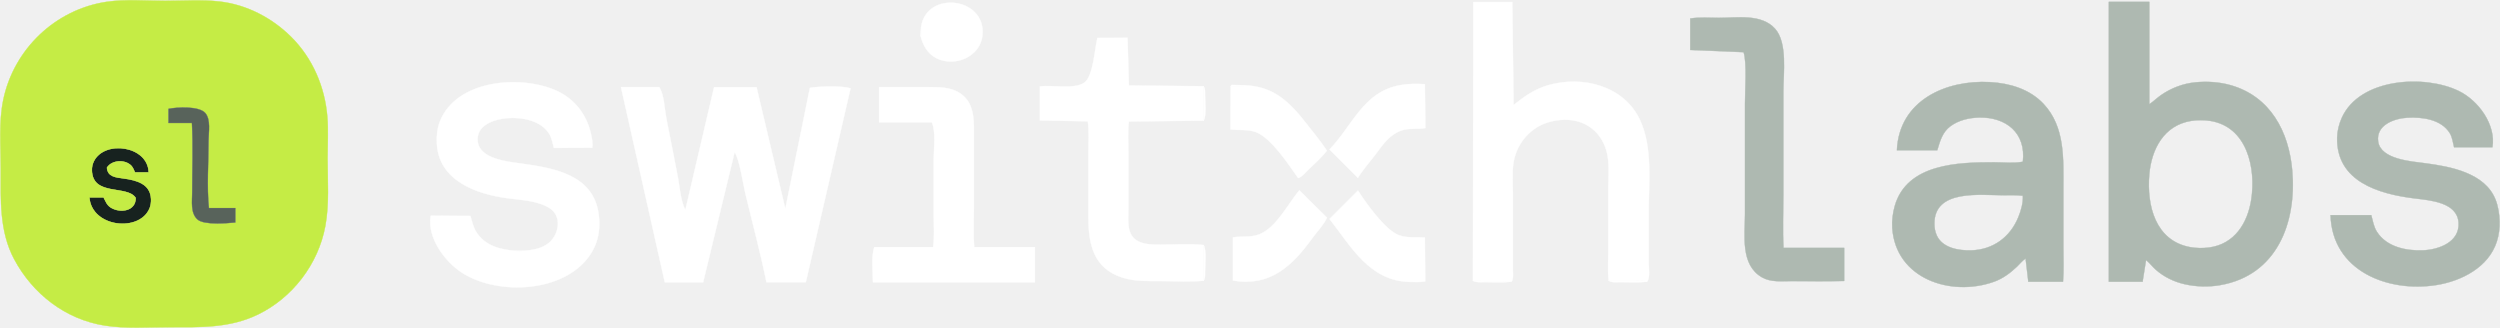
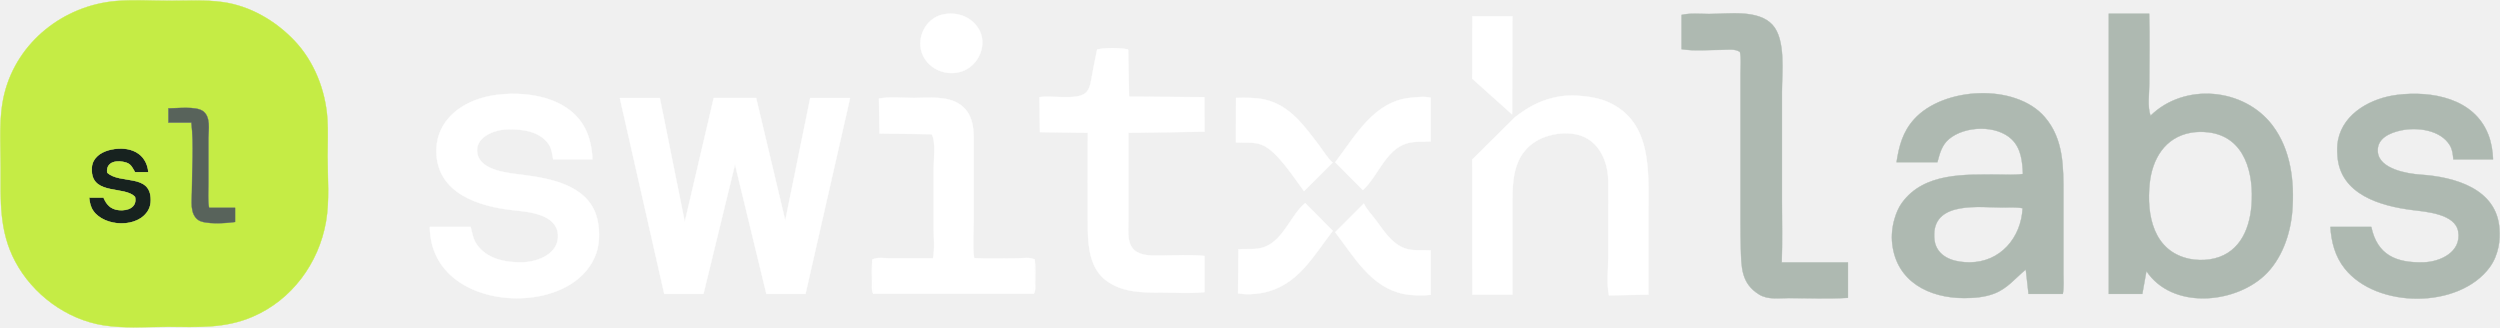
- <svg xmlns="http://www.w3.org/2000/svg" viewBox="5.89 137.99 1826.15 239.52">
-   <path d="M1209 343.79C1206.33 342.41 1202.63 342.97 1199.5 342.97C1193.32 342.97 1187.14 342.96 1180.95 342.96C1180.19 336.26 1180.67 329.26 1180.67 322.5C1180.67 307.5 1180.67 292.5 1180.67 277.5C1180.67 270 1181.33 262.15 1180.57 254.68C1178.8 237.26 1166.33 225.12 1148.56 225.46C1144.33 225.54 1140.08 226.25 1136.06 227.53C1122.51 231.88 1112.75 244.38 1111.19 258.52C1110.4 265.7 1111.02 273.28 1111.02 280.5C1111.02 292.5 1111.02 304.5 1111.02 316.5C1111.02 322.83 1111.02 329.17 1111.02 335.5C1111.02 338.33 1111.54 341.55 1110 343.76C1100.6 343.53 1091.21 343.31 1081.81 343.08C1081.91 275.22 1082.01 207.36 1082.11 139.5C1091.6 139.5 1101.08 139.5 1110.56 139.5C1110.87 164.56 1111.19 189.63 1111.5 214.69C1119.32 208.47 1126.89 203.09 1136.67 200.26C1161.78 193 1192.15 200.59 1203.83 225.63C1213.29 245.9 1210.16 271.63 1210.16 293.5C1210.16 305.5 1210.16 317.5 1210.16 329.5C1210.16 333.61 1211.44 340.67 1209 343.79Z M678.26 164C678.49 163.83 678.72 163.67 678.95 163.5C678.87 161.56 678.79 159.61 678.71 157.67C682.67 130.9 725.96 135.8 723.58 163.43C722.21 179.35 703.45 187.3 689.96 180.52C683.28 177.16 680.04 170.9 678.26 164Z M885.01 200.97C885.01 209.34 885.01 217.72 885.01 226.1C866.84 226.3 848.67 226.5 830.5 226.71C829.52 234.14 830.13 241.99 830.13 249.5C830.13 263.17 830.13 276.83 830.13 290.5C830.13 298.11 828.54 308.63 835.98 313.5C840.93 316.74 847.81 316.67 853.5 316.69C863.89 316.73 874.69 315.87 885.01 316.96C885.01 325.65 885.01 334.34 885.01 343.02C874.68 344.08 863.89 343.28 853.5 343.28C844.15 343.28 834.71 343.61 825.69 340.72C804.54 333.93 800.97 316.35 800.9 296.5C800.85 281.17 800.9 265.83 800.9 250.5C800.9 242.62 801.57 234.37 800.5 226.59C788.83 226.37 777.17 226.16 765.5 225.94C765.5 217.66 765.5 209.38 765.5 201.11C774.36 199.92 790.59 203.44 797.89 198.4C804.55 193.82 805.43 173.79 807.5 165.71C814.83 165.68 822.17 165.64 829.5 165.61C829.83 177.22 830.17 188.84 830.5 200.45C848.67 200.62 866.84 200.79 885.01 200.97Z M383 321.21C383.17 321.47 383.33 321.72 383.5 321.97C385.14 321.72 386.79 321.46 388.43 321.2C394.9 320.66 401.67 319.68 406.85 315.39C414.35 309.17 416.56 295.9 407.4 290.05C398.69 284.48 386.45 284.11 376.53 282.78C353.4 279.67 326.09 269.72 324.99 242.5C324.77 237.1 325.24 231.77 327.23 226.71C339.36 195.92 386.9 192.37 412.97 204.53C425.68 210.45 434.28 221.65 437.42 235.21C438.23 238.71 439.03 242.38 438.5 245.9C429.17 245.94 419.83 245.98 410.5 246.02C409.43 242.49 409.02 238.78 406.98 235.57C400.81 225.88 387.09 223.44 376.5 224.27C366.92 225.02 353.33 229.37 354.87 241.5C356.47 254.17 376.67 256.04 386.3 257.39C410.38 260.77 439.31 265.39 443.2 294.5C443.81 299.11 443.86 303.9 443.12 308.5C442.18 314.42 439.86 319.97 436.4 324.88C417.51 351.7 370.05 353.89 343.92 337.56C330.99 329.47 317.7 311.57 320.5 295.58C330.17 295.63 339.83 295.68 349.5 295.73C350.67 299.59 351.43 303.48 353.52 307C359.79 317.53 371.57 320.53 383 321.21Z M997.77 267.92C990.86 261 983.95 254.08 977.04 247.15C993.87 229.91 1001.52 205.14 1028.55 200.21C1034.47 199.13 1040.72 199.07 1046.7 199.5C1046.82 210.17 1046.94 220.83 1047.07 231.5C1041.36 232.65 1035.38 231.31 1029.71 233.25C1021.22 236.15 1016.46 242.98 1011.36 249.84C1006.89 255.85 1001.65 261.52 997.77 267.92Z M915 200.26C936.37 201.06 947.89 212.51 960.19 228.29C965.25 234.76 970.57 241.17 975.12 248C971.14 253.27 965.74 257.87 961.01 262.5C958.85 264.61 957.01 267.19 954.16 268.04C947.09 258.08 934.43 238.56 923.12 234.43C917.1 232.23 910.9 233.35 904.7 232.5C904.74 221.98 904.79 211.47 904.83 200.95C908.05 200.99 911.28 201.02 914.5 201.05C914.67 200.79 914.83 200.52 915 200.26Z M459.5 201.64C468.83 201.64 478.17 201.64 487.5 201.64C491.08 207.66 491.22 217.03 492.53 223.93C495.3 238.48 498.34 252.93 501.07 267.5C502.5 275.11 502.98 284.51 506.5 291.42C513.5 261.5 520.5 231.58 527.5 201.67C537.83 201.67 548.17 201.67 558.5 201.67C565.51 231.28 572.52 260.89 579.53 290.5C585.52 261.05 591.51 231.61 597.5 202.16C604.05 201.01 621.13 200.55 627.16 202.5C616.27 249.71 605.39 296.91 594.5 344.12C584.91 344.12 575.32 344.12 565.74 344.12C561.37 322.36 555.49 300.85 550.34 279.27C548.65 272.19 546.11 254.35 542.5 249.11C534.83 280.79 527.17 312.47 519.5 344.15C510.17 344.15 500.83 344.15 491.5 344.15C480.83 296.65 470.17 249.14 459.5 201.64Z M648.05 201.63C659.87 201.63 671.68 201.63 683.5 201.63C691.63 201.63 700.25 201.47 707.3 206.18C718.49 213.65 717.26 227.73 717.26 239.5C717.26 256.5 717.26 273.5 717.26 290.5C717.26 299.8 716.76 309.26 717.5 318.52C732.28 318.52 747.07 318.52 761.85 318.52C761.85 327.07 761.85 335.61 761.85 344.15C722.42 344.15 682.99 344.15 643.56 344.15C643.56 336.06 642.1 326.16 644.5 318.53C658.83 318.53 673.17 318.53 687.5 318.53C688.58 311.04 687.94 303.09 687.94 295.5C687.94 281.83 687.94 268.17 687.94 254.5C687.94 246.94 689.71 233.87 686.5 227.31C673.68 227.31 660.87 227.31 648.05 227.31C648.05 218.75 648.05 210.19 648.05 201.63Z M955 277C961.74 283.67 968.48 290.33 975.21 297C972.61 302.44 968.01 307.08 964.47 311.97C949.8 332.2 933.8 347.56 906.5 342.91C906.5 332.41 906.5 321.9 906.5 311.39C912.9 310.36 919.43 311.59 925.66 309.21C938.13 304.43 946.66 287 955 277Z M997.83 277.18C1003.64 286.31 1017.77 306.12 1027.67 309.78C1033.81 312.05 1040.32 311.03 1046.7 311.5C1046.79 322.17 1046.88 332.83 1046.97 343.5C1043.26 344.18 1039.31 344.04 1035.5 343.92C1006.1 343.02 993.1 318.37 977.05 297.93C983.98 291.02 990.91 284.1 997.83 277.18Z" fill="#ffffff" fill-rule="evenodd" stroke="#ffffff" stroke-width="0.25" stroke-linejoin="round" />
-   <path d="M114.5 263.93C111.17 263.93 107.83 263.93 104.5 263.93C103.68 262.19 103.05 260.26 101.64 258.87C96.97 254.24 87.34 254.95 83.99 260.5C84.53 267.26 90.65 267.59 96.34 268.38C105.64 269.65 115.88 272.31 116.21 283.5C116.27 285.64 116.06 287.76 115.3 289.76C108.4 307.96 72.85 304.36 71.18 282.16C74.62 282.16 78.06 282.16 81.5 282.16C83.07 285 83.88 287.82 86.84 289.63C93.83 293.92 105.2 292.18 105 282.5C98.69 272.96 73.58 281.62 73.02 262.5C72.96 260.15 73.38 257.98 74.41 255.87C82.14 240.01 114.01 244.36 114.5 263.93Z" fill="#17221f" fill-rule="evenodd" stroke="#17221f" stroke-width="0.25" stroke-linejoin="round" />
-   <path d="M83.65 139.34C97.57 137.25 112.45 138.61 126.5 138.61C139.7 138.61 153.39 137.6 166.52 139.13C186.17 141.41 204.63 151.08 218.57 164.93C234.29 180.55 243.25 201.53 245.01 223.5C245.8 233.4 245.17 243.57 245.17 253.5C245.17 269.89 246.53 286.92 243.53 303.11C238.37 330.89 219.66 355.41 194.27 367.75C173.53 377.82 152 376.98 129.5 376.98C113.97 376.98 97.91 378.19 82.53 375.81C53.8 371.37 29.73 352.65 16.22 327.28C5.3 306.78 6.46 283.98 6.46 261.5C6.46 244.79 4.86 227.14 8.32 210.69C16.07 173.83 46.35 144.93 83.65 139.34Z M158.5 289.99C156.85 274.96 158.22 255.97 158.22 240.5C158.22 234.61 159.99 225.51 155.9 220.64C151.42 215.31 135.19 216.25 128.98 217.5C128.98 220.94 128.98 224.37 128.98 227.81C134.69 227.81 140.4 227.81 146.1 227.81C146.98 244.63 146.3 261.65 146.3 278.5C146.3 284.81 144.85 293.6 150.19 298.3C154.97 302.51 171.45 301.06 177.78 300.49C177.78 296.99 177.78 293.49 177.78 289.99C171.35 289.99 164.93 289.99 158.5 289.99Z M114.5 263.93C114.01 244.36 82.14 240.01 74.41 255.87C73.38 257.98 72.96 260.15 73.02 262.5C73.58 281.62 98.69 272.96 105 282.5C105.2 292.18 93.83 293.92 86.84 289.63C83.88 287.82 83.07 285 81.5 282.16C78.06 282.16 74.62 282.16 71.18 282.16C72.85 304.36 108.4 307.96 115.3 289.76C116.06 287.76 116.27 285.64 116.21 283.5C115.88 272.31 105.64 269.65 96.34 268.38C90.65 267.59 84.53 267.26 83.99 260.5C87.34 254.95 96.97 254.24 101.64 258.87C103.05 260.26 103.68 262.19 104.5 263.93C107.83 263.93 111.17 263.93 114.5 263.93Z" fill="#c5ec45" fill-rule="evenodd" stroke="#c5ec45" stroke-width="0.25" stroke-linejoin="round" />
-   <path d="M1575.89 139.35C1575.89 164.27 1575.89 189.18 1575.89 214.1C1578.8 212.21 1581.29 209.68 1584.17 207.65C1591.63 202.39 1600.42 199.02 1609.5 198.14C1618.11 197.31 1627.03 197.85 1635.37 200.23C1664.36 208.49 1677.82 234.19 1680.28 262.5C1683.6 300.72 1669.11 339.1 1627.56 346.28C1619.12 347.74 1610.15 347.49 1601.79 345.61C1593.97 343.84 1586.55 340.3 1580.56 334.95C1578.07 332.72 1576.03 330 1573.5 327.92C1572.66 333.21 1571.81 338.51 1570.97 343.8C1562.75 343.8 1554.53 343.8 1546.31 343.8C1546.31 275.65 1546.31 207.5 1546.31 139.35C1556.17 139.35 1566.03 139.35 1575.89 139.35Z M1308.69 319.06C1323.45 319.06 1338.22 319.06 1352.99 319.06C1352.99 327.12 1352.99 335.18 1352.99 343.24C1340.17 343.55 1327.32 343.33 1314.5 343.33C1307.2 343.33 1299.52 344.32 1292.93 340.55C1277.02 331.42 1280.53 309.87 1280.53 294.5C1280.53 267.5 1280.53 240.5 1280.53 213.5C1280.53 204.59 1282.06 183.5 1279.5 176.11C1266.52 175.58 1253.54 175.04 1240.56 174.5C1240.56 166.83 1240.56 159.17 1240.56 151.5C1247.33 150.39 1254.61 151.02 1261.5 151.02C1274.8 151.02 1292.52 147.88 1302.51 158.98C1311.69 169.18 1308.57 191.63 1308.57 204.5C1308.57 229.5 1308.57 254.5 1308.57 279.5C1308.57 292.64 1307.97 305.95 1308.69 319.06Z M1512.85 343.8C1504.4 343.8 1495.95 343.8 1487.5 343.8C1486.83 338.16 1486.17 332.51 1485.5 326.86C1483.05 328.41 1481.39 330.71 1479.25 332.74C1474.24 337.47 1468.9 341.5 1462.36 343.82C1430.81 355.02 1390.65 341.62 1388.11 304.5C1387.76 299.28 1388.49 293.48 1389.93 288.46C1398.83 257.43 1436.45 256.53 1462.5 256.53C1469.3 256.53 1476.86 257.42 1483.5 256.13C1485.96 235.1 1471.22 223.37 1451.5 223.85C1444.24 224.03 1436.63 225.75 1430.67 230.14C1424.7 234.54 1423.02 241.05 1420.98 247.76C1411.16 247.76 1401.33 247.76 1391.5 247.76C1393.09 211.43 1427.16 196.18 1459.5 197.97C1473.97 198.78 1488.47 203.05 1498.63 213.87C1514.47 230.76 1513.11 254.02 1513.11 275.5C1513.11 289.83 1513.11 304.17 1513.11 318.5C1513.11 326.9 1513.51 335.43 1512.85 343.8Z M1826.5 245.58C1817.17 245.58 1807.83 245.58 1798.5 245.58C1797.59 242.09 1797.29 238.34 1795.34 235.2C1789.07 225.12 1775.21 223.37 1764.5 223.95C1754.75 224.47 1741.22 229.34 1743.06 241.49C1745.03 254.51 1767.66 255.92 1777.47 257.23C1795.8 259.68 1820.92 264.17 1828.75 283.71C1830.74 288.69 1831.55 294.17 1831.74 299.5C1831.92 304.5 1831.26 309.57 1829.75 314.33C1823.77 333.25 1803.83 343.33 1785.53 346.21C1749.97 351.82 1709.43 335.8 1708.26 295.15C1718.17 295.15 1728.09 295.15 1738.01 295.15C1739.21 299.36 1739.74 303.55 1742.15 307.33C1749.18 318.33 1763.32 321.28 1775.5 320.85C1787.16 320.45 1802.77 314.93 1801.76 300.53C1800.72 285.64 1780.87 284.32 1769.5 282.91C1743.34 279.66 1712.38 270.53 1713.08 238.5C1713.19 233.53 1714.45 228.52 1716.5 224C1729.6 194.95 1776.98 192.25 1802.01 204.49C1816.27 211.45 1829.25 229.09 1826.5 245.58Z M1606.58 226.28C1586.54 229.41 1577.42 246.98 1575.85 265.5C1573.95 287.97 1580.22 313.98 1605.9 318.54C1610.34 319.32 1615.01 319.38 1619.48 318.8C1638.17 316.34 1647.7 300.96 1650.35 283.68C1653.87 260.67 1647.29 230.6 1620.4 226.3C1615.95 225.59 1611.02 225.59 1606.58 226.28Z M1483.5 280.99C1478.88 280.41 1474.17 280.61 1469.5 280.61C1452.46 280.61 1418.66 275.99 1418.9 301.5C1418.93 304.48 1419.37 307.15 1420.59 309.89C1424.7 319.11 1436.52 321.07 1445.5 320.87C1461.58 320.51 1474.16 311.39 1480.19 296.65C1482.18 291.77 1483.77 286.24 1483.5 280.99Z" fill="#aeb9b1" fill-rule="evenodd" stroke="#aeb9b1" stroke-width="0.25" stroke-linejoin="round" />
-   <path d="M678.71 157.67C678.79 159.61 678.87 161.56 678.95 163.5C678.72 163.67 678.49 163.83 678.26 164C678.41 161.89 678.56 159.78 678.71 157.67Z M915 200.26C914.83 200.52 914.67 200.79 914.5 201.05C911.28 201.02 908.05 200.99 904.83 200.95C905.05 200.64 905.28 200.33 905.5 200.02C908.67 200.1 911.83 200.18 915 200.26Z M885.01 200.97C886.35 202.88 886.13 204.89 886.13 207.5C886.13 212.26 887.33 222.64 885.01 226.1C885.01 217.72 885.01 209.34 885.01 200.97Z M885.01 316.96C887.38 320.38 886.13 331.67 886.13 336.5C886.13 339.1 886.35 341.12 885.01 343.02C885.01 334.34 885.01 325.65 885.01 316.96Z M383 321.21C384.81 321.21 386.62 321.21 388.43 321.2C386.79 321.46 385.14 321.72 383.5 321.97C383.33 321.72 383.17 321.47 383 321.21Z M1081.81 343.08C1091.21 343.31 1100.6 343.53 1110 343.76C1103.63 344.55 1096.94 344.07 1090.5 344.07C1087.45 344.07 1084.26 344.47 1081.81 343.08Z M1180.95 342.96C1187.14 342.96 1193.32 342.97 1199.5 342.97C1202.63 342.97 1206.33 342.41 1209 343.79C1202.61 344.51 1195.95 344.07 1189.5 344.07C1186.44 344.07 1183.26 344.55 1180.95 342.96Z" fill="#ffffff" fill-rule="evenodd" stroke="#ffffff" stroke-width="0.25" stroke-linejoin="round" />
-   <path d="M158.5 289.99C164.93 289.99 171.35 289.99 177.78 289.99C177.78 293.49 177.78 296.99 177.78 300.49C171.45 301.06 154.97 302.51 150.19 298.3C144.85 293.6 146.3 284.81 146.3 278.5C146.3 261.65 146.98 244.63 146.1 227.81C140.4 227.81 134.69 227.81 128.98 227.81C128.98 224.37 128.98 220.94 128.98 217.5C135.19 216.25 151.42 215.31 155.9 220.64C159.99 225.51 158.22 234.61 158.22 240.5C158.22 255.97 156.85 274.96 158.5 289.99Z" fill="#58635b" fill-rule="evenodd" stroke="#58635b" stroke-width="0.25" stroke-linejoin="round" />
+ <svg xmlns="http://www.w3.org/2000/svg" viewBox="6.02 129.63 1823.35 238.9">
+   <path d="M693.63 140.22C703.53 138.07 713.81 141.46 719.43 150.09C726.92 161.61 719.9 177.72 707.31 181.77C696.54 185.24 684.26 180.58 679.25 170.26C673.55 158.49 680.64 143.03 693.63 140.22Z M1108.85 213.03C1099.16 204.35 1089.46 195.68 1079.77 187C1079.81 171.83 1079.86 156.67 1079.9 141.5C1089.62 141.5 1099.34 141.5 1109.06 141.5C1108.99 165.34 1108.92 189.18 1108.85 213.03Z M806.16 166.01C813.72 166.01 821.27 166.01 828.83 166.01C829.05 177.38 829.28 188.76 829.5 200.13C847.8 200.25 866.11 200.38 884.41 200.5C884.44 208.89 884.47 217.27 884.5 225.66C866 225.94 847.5 226.22 829 226.5C829 247.83 829 269.17 829 290.5C829 297.97 827.41 308.89 835.16 313.38C840.3 316.36 846.79 316 852.5 316C863.05 316 874.04 315.16 884.5 316.34C884.5 325.11 884.5 333.89 884.5 342.66C874.36 343.82 863.72 343 853.5 343C839.48 343 824.92 343.1 813.08 334.44C801.21 325.76 799.53 310.06 799.43 296.5C799.28 273.17 799.43 249.83 799.43 226.5C787.79 226.32 776.14 226.15 764.5 225.97C764.39 217.48 764.28 208.99 764.16 200.5C772.7 199.16 790.81 202.67 797.3 197.8C800.78 195.19 801.41 190.48 802.13 186.54C803.38 179.67 804.72 172.83 806.16 166.01Z M438.08 245.86C428.55 245.86 419.03 245.86 409.5 245.86C408.75 242.24 408.53 238.34 406.41 235.11C399.82 225.1 386.34 223.59 375.5 224C366.25 224.35 352.13 229.72 354.16 241.44C356.42 254.44 377.56 255.87 387.46 257.17C407.53 259.8 433.57 264.53 440.85 286.59C442.32 291.05 442.91 295.81 442.94 300.5C442.97 305.26 442.44 309.9 440.85 314.4C434.04 333.7 414.67 343.5 395.56 346.27C360.93 351.28 319.87 335.31 319.5 295.11C329.42 295.11 339.34 295.11 349.26 295.11C350.46 299.55 350.98 303.85 353.66 307.78C360.93 318.46 374.48 321.1 386.5 320.96C398.03 320.83 414.12 314.75 412.94 300.5C411.72 285.86 391.84 284.14 380.5 282.95C355.36 280.31 324.85 270.69 324.28 240.5C324.2 236.3 324.82 231.66 326.22 227.7C332.48 209.87 350.93 200.98 368.49 198.79C394.26 195.56 427.34 202.14 435.72 230.72C437.2 235.78 437.97 240.59 438.08 245.86Z M1079.77 246C1090.17 235.71 1100.58 225.42 1110.98 215.12C1119.89 208.21 1128.28 203.4 1139.39 200.8C1146.76 199.07 1154 198.99 1161.51 199.83C1167.59 200.51 1173.6 201.69 1179.25 204.25C1211.28 218.79 1208.26 255.21 1208.26 284.5C1208.26 293.5 1208.26 302.5 1208.26 311.5C1208.26 322.5 1208.26 333.5 1208.26 344.5C1198.68 344.68 1189.09 344.86 1179.5 345.04C1177.75 336.4 1178.99 326.37 1178.99 317.5C1178.99 298.84 1179.19 280.16 1178.98 261.5C1178.79 245.12 1170.32 228.92 1152.5 227.1C1147.87 226.63 1142.96 226.81 1138.46 227.88C1134.87 228.73 1131.35 229.79 1128.07 231.57C1108.06 242.48 1109.06 263.73 1109.06 283.5C1109.06 295.5 1109.06 307.5 1109.06 319.5C1109.06 327.83 1109.06 336.17 1109.06 344.5C1099.34 344.5 1089.62 344.5 1079.9 344.5C1079.86 311.67 1079.82 278.83 1079.77 246Z M1000 268.26C993.28 261.5 986.56 254.75 979.84 248C994.75 228.5 1008.28 203.12 1035.5 200.89C1040.11 200.51 1045.03 199.77 1049.5 200.97C1049.5 211.56 1049.5 222.15 1049.5 232.74C1043.51 233.26 1037.54 232.43 1031.74 234.28C1016.35 239.2 1011.05 258.23 1000 268.26Z M487.28 201.11C493.33 231.24 499.38 261.37 505.44 291.5C512.48 261.37 519.53 231.23 526.58 201.1C536.88 201.1 547.19 201.1 557.5 201.1C564.58 230.9 571.66 260.7 578.74 290.5C584.81 260.7 590.88 230.91 596.95 201.11C606.64 201.11 616.33 201.11 626.02 201.11C615.18 248.73 604.34 296.35 593.5 343.98C583.99 343.98 574.49 343.98 564.98 343.98C557.35 312.48 549.72 280.99 542.09 249.5C534.42 280.99 526.75 312.48 519.08 343.97C509.55 343.97 500.03 343.97 490.5 343.97C479.7 296.35 468.89 248.73 458.09 201.11C467.82 201.11 477.55 201.11 487.28 201.11Z M760.73 319C760.48 327.28 760.24 335.55 759.99 343.83C721 343.83 682 343.83 643.01 343.83C642.76 335.55 642.51 327.28 642.27 319C645.34 316.95 651.64 318.06 655.5 318.06C665.83 318.06 676.17 318.06 686.5 318.06C687.9 310.91 687 302.83 687 295.5C687 281.17 687 266.83 687 252.5C687 245.95 688.71 232.85 685.54 227.5C672.86 227.33 660.18 227.17 647.5 227C647.36 218.5 647.22 210 647.07 201.5C655.16 200.08 664.24 201.07 672.5 201.07C683.4 201.07 697.02 199.3 706.46 206.01C717.7 214.01 716.16 228.37 716.16 240.5C716.16 257.17 716.16 273.83 716.16 290.5C716.16 299.45 715.23 309.06 716.5 317.88C726.78 318.49 737.2 318.06 747.5 318.06C751.36 318.06 757.65 316.95 760.73 319Z M977.96 248.21C971.01 255.15 964.06 262.1 957.12 269.04C949.76 259.28 937.4 239.51 926.3 235.22C920.3 232.9 913.71 233.94 907.43 233.5C907.46 222.68 907.48 211.87 907.5 201.05C914.55 200.93 921.46 200.73 928.36 202.24C946.85 206.27 957.73 222.03 968.42 236.12C971.45 240.12 974.19 244.92 977.96 248.21Z M958 277.76C964.69 284.51 971.37 291.25 978.06 298C963.29 317.07 952.29 338.33 926.58 343.22C920.98 344.28 914.59 344.61 908.98 343.5C909.08 332.83 909.18 322.17 909.27 311.5C915.59 310.88 922.22 312.1 928.29 309.77C942.54 304.29 947.35 286.4 958 277.76Z M1000.73 278.1C1002.79 282.42 1006.54 286.25 1009.43 290.1C1015.34 297.97 1020.93 307.29 1030.67 310.79C1036.66 312.93 1043.26 311.73 1049.5 312.29C1049.5 323.07 1049.5 333.86 1049.5 344.65C1042.92 345.29 1036.02 345.25 1029.53 343.93C1005.91 339.12 993.4 316.61 979.85 299C986.81 292.03 993.77 285.07 1000.73 278.1Z" fill="#ffffff" fill-rule="evenodd" stroke="#ffffff" stroke-width="0.25" stroke-linejoin="round" />
+   <path d="M114.25 255.24C111 255.24 107.75 255.24 104.5 255.24C102.77 252.37 101.81 249.47 98.24 248.29C91.81 246.18 83.26 247.21 84.2 255.5C93.54 264.27 116 255.8 116 275.5C116 278.08 115.53 280.46 114.29 282.75C106.97 296.23 82.29 295.29 74.04 283.4C71.98 280.44 71.41 277.19 71.01 273.7C74.51 273.7 78 273.7 81.5 273.7C83.71 278.87 86.6 282.17 92.52 282.85C99.1 283.6 106.2 280.88 104.5 273.26C97.25 265.23 73.74 272.03 72.96 254.5C72.88 252.61 72.92 250.78 73.49 248.99C75.43 242.9 81.51 239.87 87.31 238.67C100.43 235.98 112.87 240.9 114.25 255.24Z" fill="#17221f" fill-rule="evenodd" stroke="#17221f" stroke-width="0.25" stroke-linejoin="round" />
+   <path d="M90.6 130.39C103.42 129.29 116.64 130.17 129.5 130.17C142.42 130.17 155.65 129.37 168.49 131.16C188.39 133.93 206.73 144.65 220.5 159.01C235.19 174.34 243.45 195.51 244.82 216.45C245.4 225.41 244.93 234.53 244.93 243.5C244.93 259.19 246.47 275.85 243.77 291.35C238.5 321.62 218.79 348.45 190.21 360.65C169.53 369.47 150.46 367.99 128.5 367.99C113 367.99 96.83 369.28 81.53 366.88C54.53 362.64 29.9 344.36 17.14 320.35C5.28 298.05 6.51 275.99 6.51 251.5C6.51 233.73 4.93 215.08 9.29 197.72C18.76 160.02 52.55 133.66 90.6 130.39Z M128.85 208.66C128.85 212.13 128.85 215.6 128.85 219.06C134.43 219.06 140.01 219.06 145.59 219.06C147.45 234.61 146 253.57 146 269.5C146 276.13 144.31 285.48 150.51 290.01C155.39 293.57 171.5 292.44 177.48 291.5C177.48 288.06 177.48 284.62 177.48 281.18C171.15 281.18 164.83 281.18 158.5 281.18C157.51 275.47 158.03 269.33 158.03 263.5C158.03 252.5 158.03 241.5 158.03 230.5C158.03 224.22 159.94 214.77 153.91 210.58C148.71 206.97 135.25 208.7 128.85 208.66Z M114.25 255.24C112.87 240.9 100.43 235.98 87.31 238.67C81.51 239.87 75.43 242.9 73.49 248.99C72.92 250.78 72.88 252.61 72.96 254.5C73.74 272.03 97.25 265.23 104.5 273.26C106.2 280.88 99.1 283.6 92.52 282.85C86.6 282.17 83.71 278.87 81.5 273.7C78 273.7 74.51 273.7 71.01 273.7C71.41 277.19 71.98 280.44 74.04 283.4C82.29 295.29 106.97 296.23 114.29 282.75C115.53 280.46 116 278.08 116 275.5C116 255.8 93.54 264.27 84.2 255.5C83.26 247.21 91.81 246.18 98.24 248.29C101.81 249.47 102.77 252.37 104.5 255.24C107.75 255.24 111 255.24 114.25 255.24Z" fill="#c5ec45" fill-rule="evenodd" stroke="#c5ec45" stroke-width="0.25" stroke-linejoin="round" />
+   <path d="M1305.5 321.03C1321.6 321.03 1337.7 321.03 1353.8 321.03C1353.8 329.64 1353.8 338.24 1353.8 346.85C1339.46 347.71 1324.88 347.04 1310.5 347.04C1303.4 347.04 1295.44 348.35 1289.07 344.44C1275.81 336.3 1276.07 324.36 1275.67 310.5C1275.51 304.83 1275.45 299.18 1275.45 293.5C1275.45 265.5 1275.45 237.5 1275.45 209.5C1275.45 200.5 1275.45 191.5 1275.45 182.5C1275.45 177.5 1276.02 172.41 1275.03 167.5C1271.29 164.97 1265.91 165.99 1261.5 165.99C1252.01 165.99 1241.8 167.01 1232.46 165.5C1232.46 157.17 1232.46 148.83 1232.46 140.5C1238.81 139.05 1245.94 139.81 1252.5 139.81C1266.43 139.81 1288.33 136.36 1298.73 147.7C1308.63 158.48 1305.66 182.62 1305.66 196.5C1305.66 223.17 1305.66 249.83 1305.66 276.5C1305.66 291.33 1306.06 306.22 1305.5 321.03Z M1544.04 139.58C1553.86 139.58 1563.68 139.58 1573.5 139.58C1574 156.52 1573.59 173.54 1573.59 190.5C1573.59 197.77 1572.06 207.32 1574.5 214.01C1599.13 189.83 1642.65 193.62 1663.44 221.09C1676.83 238.77 1679.55 261.96 1677.89 283.5C1676.59 300.42 1670.13 319.06 1657.31 330.83C1634.9 351.39 1590.08 355.2 1571.5 327.37C1570.5 332.91 1569.5 338.46 1568.5 344C1560.35 344 1552.19 344 1544.04 344C1544.04 275.86 1544.04 207.72 1544.04 139.58Z M1510.5 344C1502.17 344 1493.83 344 1485.5 344C1484.83 338.07 1484.17 332.15 1483.5 326.22C1475.68 332.65 1470.19 340.09 1460.33 343.82C1453.41 346.44 1445.82 347.02 1438.5 347.02C1413.13 347.02 1389.27 335.16 1386.11 307.49C1385.42 301.46 1386.07 295.09 1387.76 289.32C1388.99 285.16 1390.55 281.22 1393.12 277.66C1409.24 255.35 1439.09 256.94 1463.5 256.94C1469.43 256.94 1475.57 257.38 1481.42 256.5C1481.01 247.48 1480.16 237.92 1473.25 231.25C1462.18 220.55 1439.05 221.36 1427.55 231.02C1422.2 235.52 1420.79 241.55 1419.03 247.95C1409.1 247.95 1399.17 247.95 1389.24 247.95C1391.05 236.05 1393.78 225.78 1402.06 216.59C1423.41 192.91 1476.16 190.24 1497.43 215.09C1511.2 231.18 1510.98 251.52 1510.98 271.5C1510.98 282.5 1510.98 293.5 1510.98 304.5C1510.98 312.83 1510.98 321.17 1510.98 329.5C1510.98 334.3 1511.4 339.33 1510.5 344Z M1824.31 245.84C1814.66 245.84 1805 245.84 1795.35 245.84C1794.98 242.23 1794.74 238.87 1792.83 235.67C1786.04 224.29 1768.96 222.25 1757.29 224.71C1749.3 226.4 1739.35 230.42 1740.24 240.45C1741.34 252.97 1761.89 256.37 1771.5 257.01C1796.13 258.65 1827.04 267.15 1828.97 296.5C1829.26 300.88 1829.14 305.3 1828.26 309.58C1827.18 314.86 1825.17 320.02 1821.97 324.42C1799.68 355.05 1739.32 354.84 1716.05 325.42C1709.1 316.63 1706.31 306.08 1705.68 295.11C1715.62 295.11 1725.56 295.11 1735.5 295.11C1739.83 315.59 1753.55 321.44 1773.5 320.96C1785.84 320.66 1801.35 313.39 1798.9 298.55C1796.77 285.63 1775.69 284.1 1765.52 282.82C1742.12 279.89 1712.82 271.44 1710.84 243.5C1710.57 239.63 1710.49 235.55 1711.27 231.72C1715.31 211.72 1736 201.05 1754.5 198.81C1779.66 195.75 1810.4 201.26 1820.8 227.68C1823.13 233.6 1824.02 239.52 1824.31 245.84Z M1603.8 226.42C1584.89 229.87 1575.71 245.66 1573.86 263.5C1571.46 286.63 1576.61 313.04 1603.08 318.46C1607.57 319.38 1612.91 319.5 1617.46 318.84C1638.25 315.82 1646.59 298.39 1648.12 279.5C1649.97 256.64 1643.68 229.23 1616.5 226.11C1612.41 225.64 1607.84 225.68 1603.8 226.42Z M1481.18 281.5C1476.44 280.56 1471.37 280.97 1466.5 280.97C1450.34 280.97 1417.09 276.19 1416.72 300.5C1416.67 303.51 1416.92 306.55 1418.16 309.33C1422.32 318.63 1433.29 320.98 1442.5 320.96C1464.86 320.94 1480.14 303.07 1481.18 281.5Z" fill="#aeb9b1" fill-rule="evenodd" stroke="#aeb9b1" stroke-width="0.25" stroke-linejoin="round" />
+   <path d="M828.83 166.01C821.27 166.01 813.72 166.01 806.16 166.01C808.56 164.32 826.44 164.32 828.83 166.01Z M642.27 319C642.51 327.28 642.76 335.55 643.01 343.83C641.62 341.87 642.01 339.17 642.01 336.5C642.01 330.7 641.67 324.76 642.27 319Z M760.73 319C761.32 324.76 760.99 330.7 760.99 336.5C760.99 339.17 761.38 341.87 759.99 343.83C760.24 335.55 760.48 327.28 760.73 319Z" fill="#ffffff" fill-rule="evenodd" stroke="#ffffff" stroke-width="0.25" stroke-linejoin="round" />
+   <path d="M128.85 208.66C135.25 208.7 148.71 206.97 153.91 210.58C159.94 214.77 158.03 224.22 158.03 230.5C158.03 241.5 158.03 252.5 158.03 263.5C158.03 269.33 157.51 275.47 158.5 281.18C164.83 281.18 171.15 281.18 177.48 281.18C177.48 284.62 177.48 288.06 177.48 291.5C171.5 292.44 155.39 293.57 150.51 290.01C144.31 285.48 146 276.13 146 269.5C146 253.57 147.45 234.61 145.59 219.06C140.01 219.06 134.43 219.06 128.85 219.06C128.85 215.6 128.85 212.13 128.85 208.66Z" fill="#58635b" fill-rule="evenodd" stroke="#58635b" stroke-width="0.25" stroke-linejoin="round" />
</svg>
